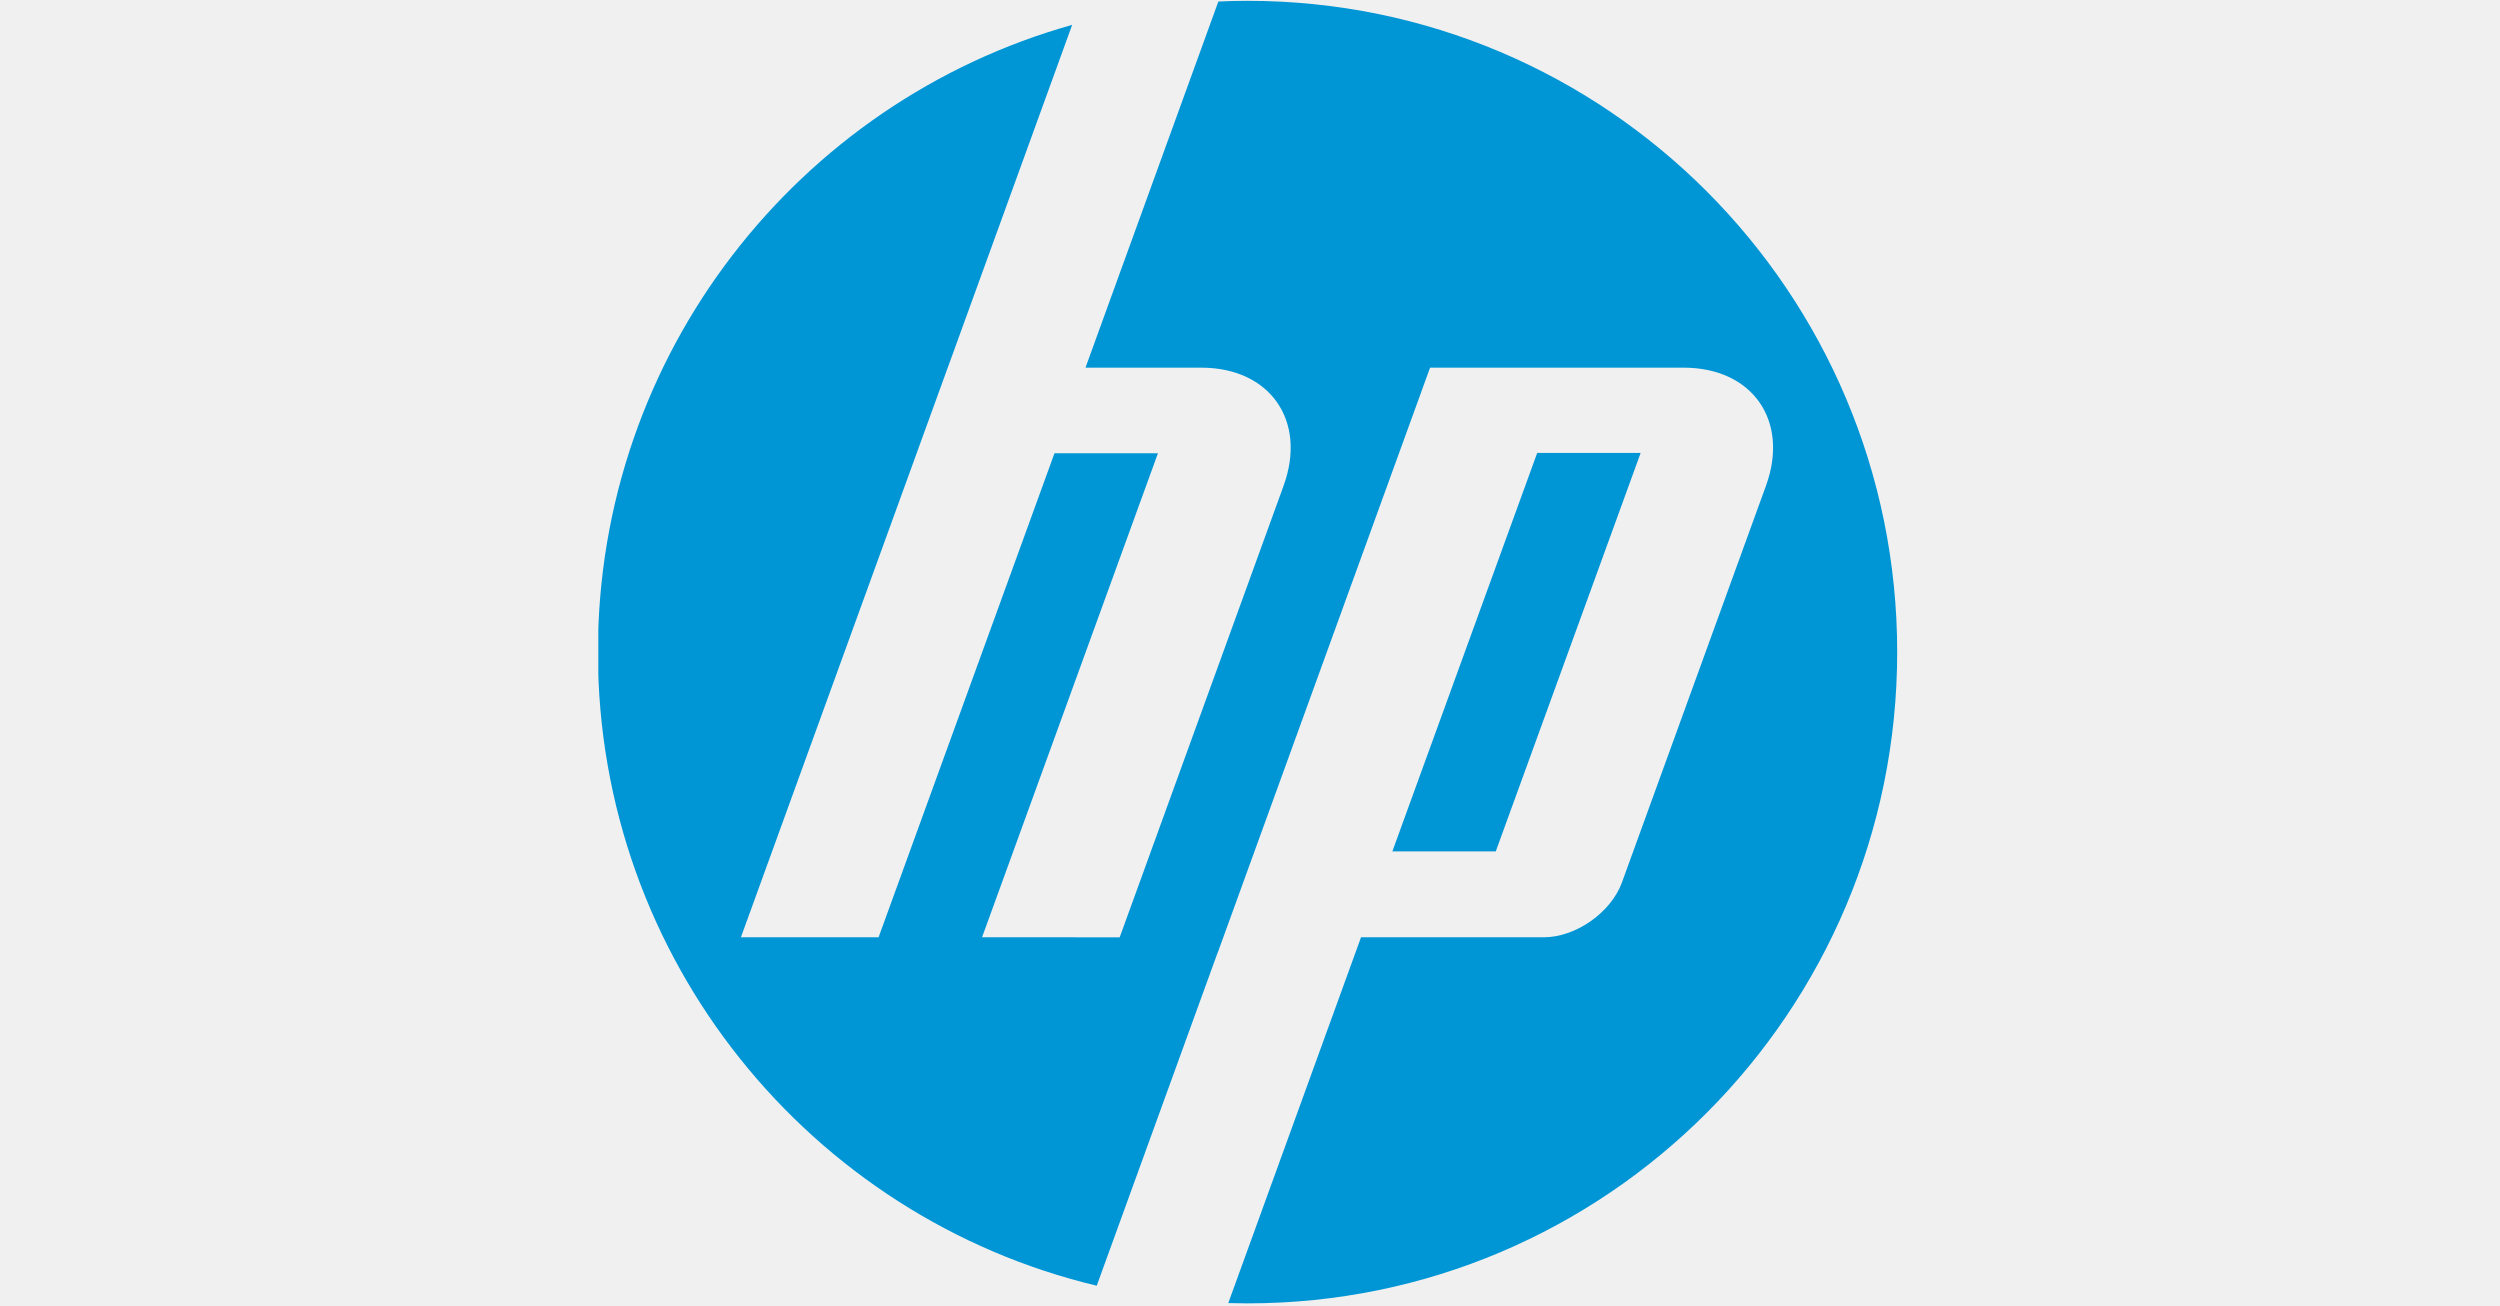
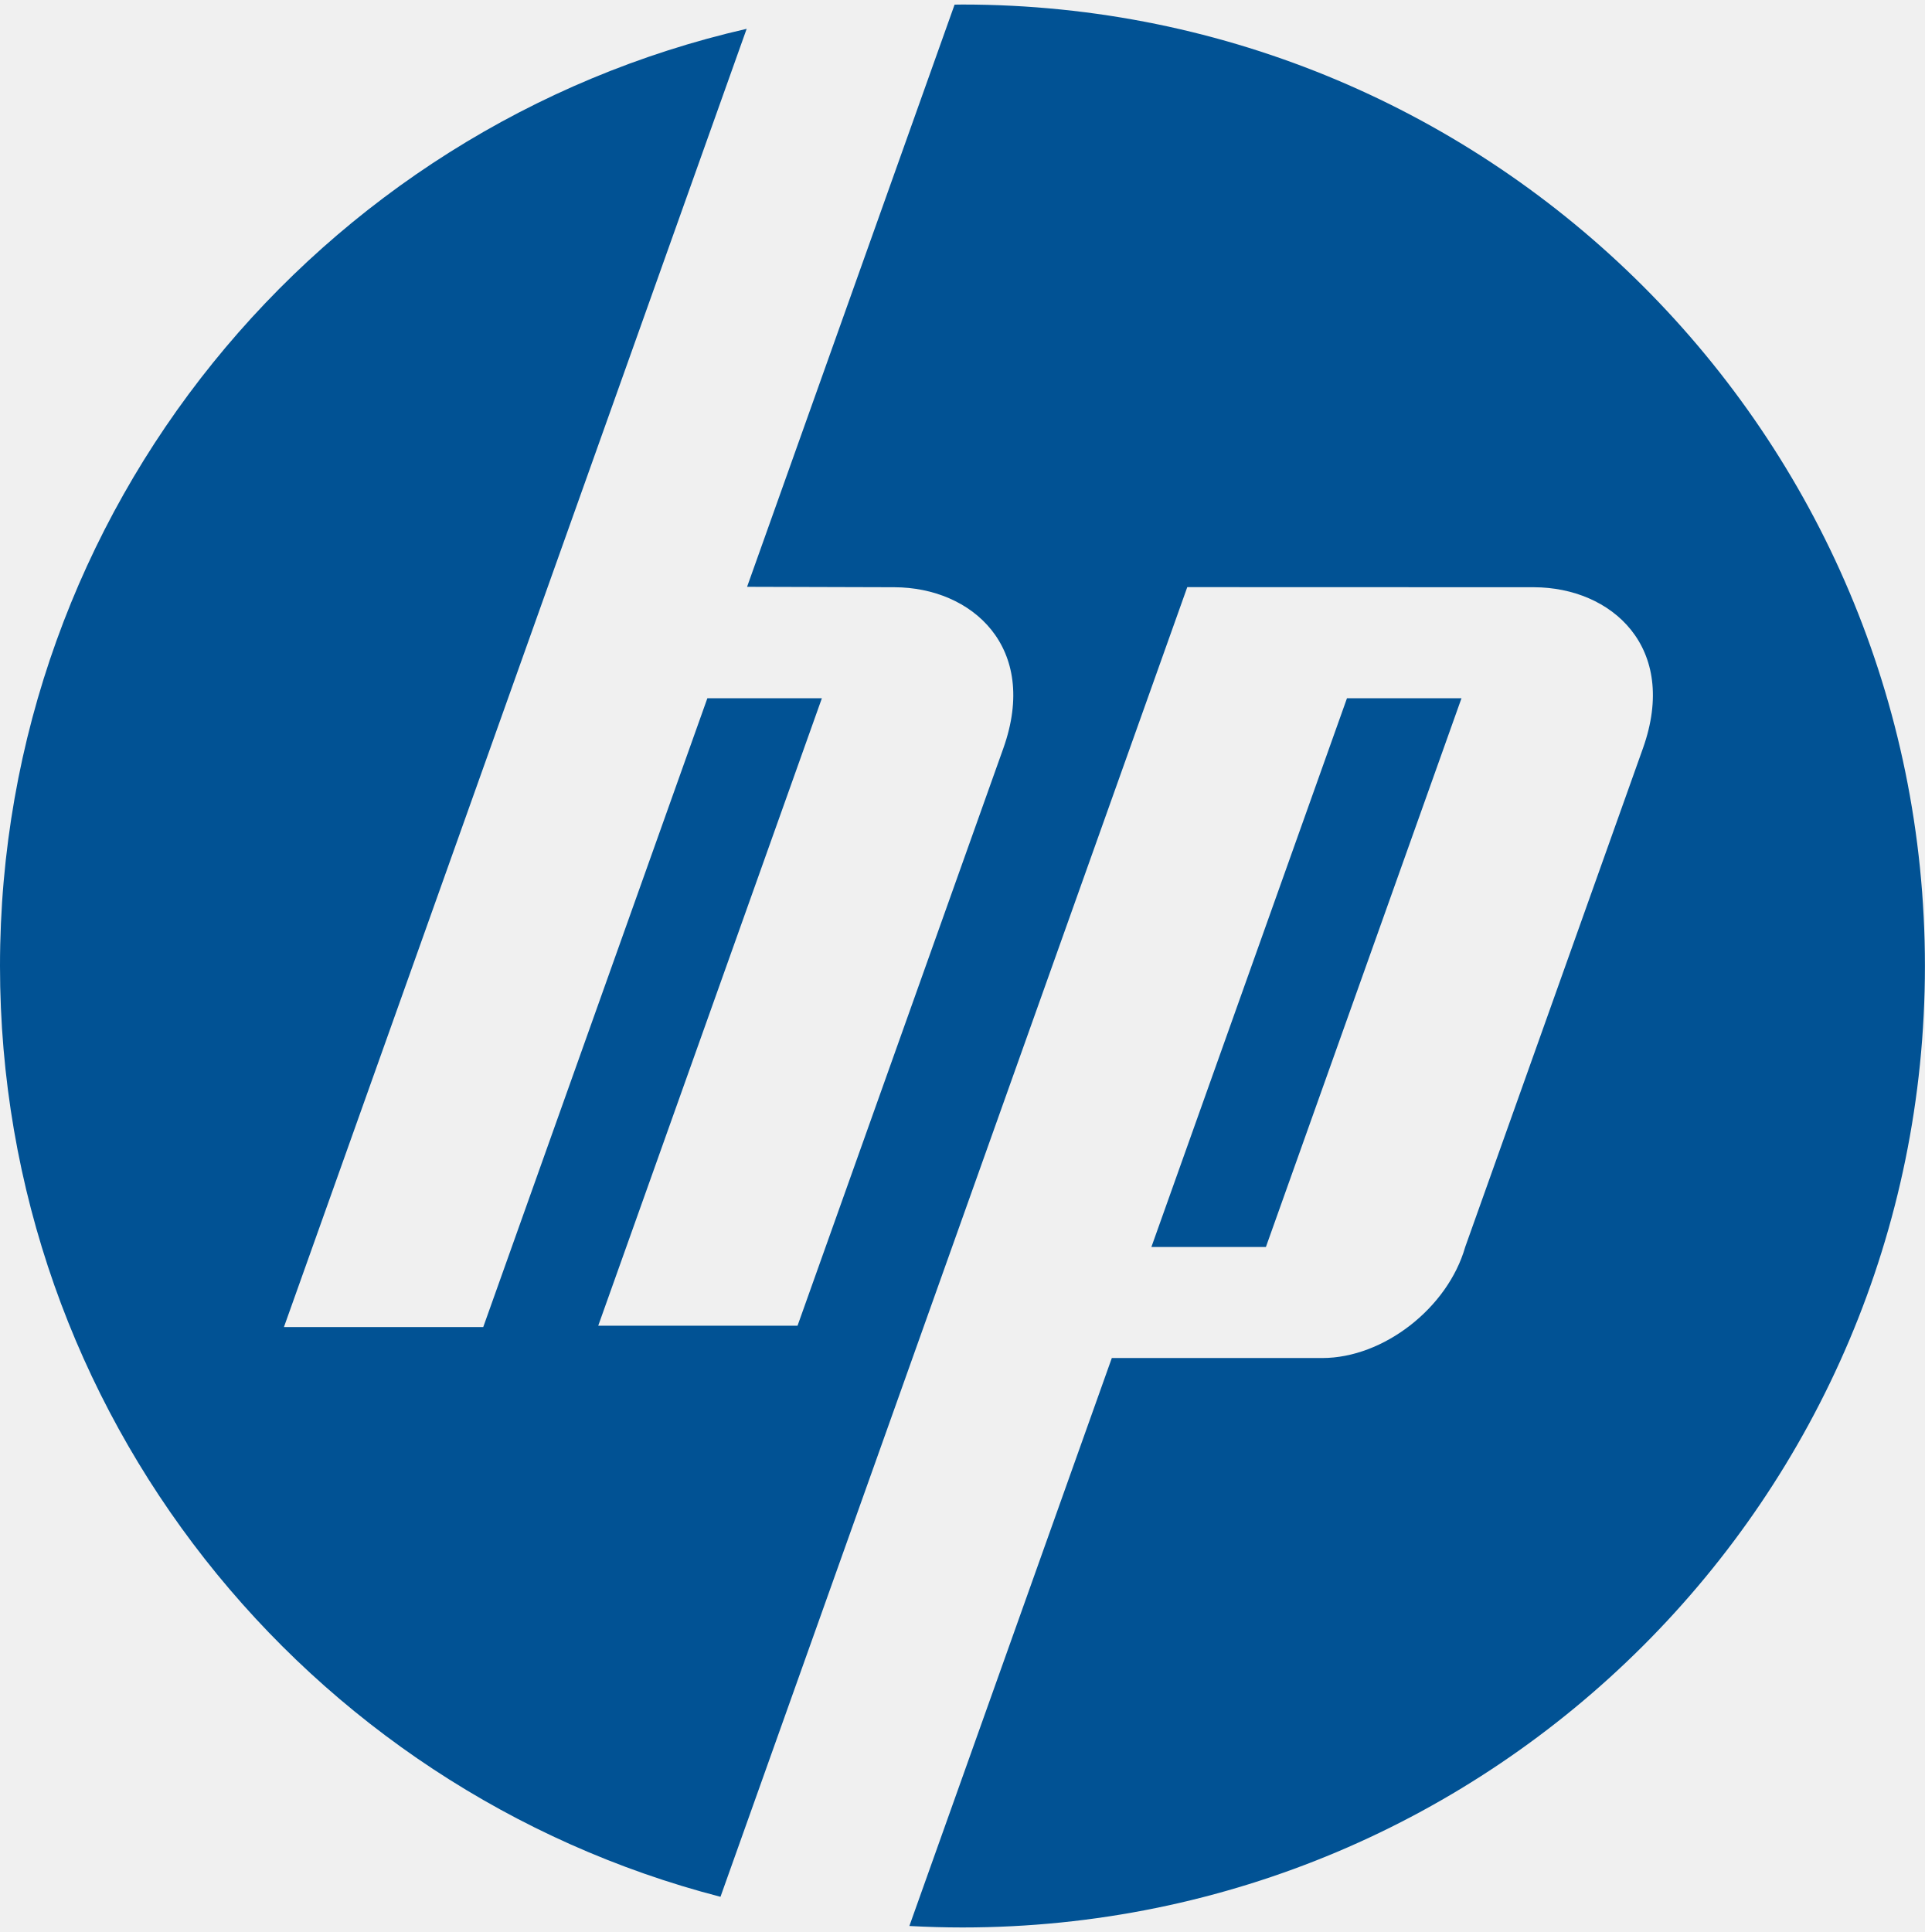
- <svg xmlns="http://www.w3.org/2000/svg" width="931" height="486" viewBox="0 0 198 198" version="1.1">
+ <svg xmlns="http://www.w3.org/2000/svg" width="274" height="275" viewBox="0 0 274 275" fill="none">
+   <g clip-path="url(#clip0_37_166)">
+     <path fill-rule="evenodd" clip-rule="evenodd" d="M137 0.646C212.663 0.646 274 61.917 274 137.5C274 213.083 212.663 274.354 137 274.354C134.464 274.354 131.946 274.28 129.443 274.144L158.259 193.301H188.218C196.918 193.301 206.072 186.19 208.561 177.499L233.857 106.527C238.993 92.118 229.385 83.619 218.359 83.587L169 83.572L102.555 269.99C43.565 254.729 0 201.198 0 137.5C0 72.468 45.409 18.031 106.282 4.102L40.418 188.889H68.787L100.689 99.386H116.989L85.154 188.7H113.524L142.813 106.527C147.949 92.118 138.34 83.619 127.315 83.587L106.341 83.527L135.878 0.66C136.253 0.657 136.625 0.646 137 0.646Z" fill="#015294" />
+     <path fill-rule="evenodd" clip-rule="evenodd" d="M163.891 177.499L191.733 99.386H208.033L180.191 177.499H163.891Z" fill="#015294" />
+   </g>
  <defs>
-     <clipPath id="clip1">
-       <path d="M 0.129 0 L 197.871 0 L 197.871 197.871 L 0.129 197.871 Z M 0.129 0 " />
+     <clipPath id="clip0_37_166">
+       <rect width="274" height="275" fill="white" />
    </clipPath>
  </defs>
-   <g id="surface1">
-     <g clip-path="url(#clip1)" clip-rule="nonzero">
-       <path style=" stroke:none;fill-rule:nonzero;fill:rgb(0%,58.824%,83.922%);fill-opacity:1;" d="M 197.191 98.934 C 197.191 44.359 153.066 0.125 98.629 0.125 C 97.145 0.125 95.668 0.16 94.199 0.23 L 74.039 55.781 L 91.598 55.781 C 102.043 55.781 107.672 63.844 104.098 73.691 L 79.23 142.207 L 58.348 142.203 L 85.035 68.766 L 69.336 68.766 L 42.648 142.203 L 21.762 142.203 L 53.141 55.781 L 53.145 55.781 L 72.02 3.773 C 30.512 15.414 0.066 53.609 0.066 98.934 C 0.066 145.609 32.348 184.719 75.746 195.066 L 94.039 144.672 L 94.055 144.672 L 126.32 55.781 L 164.781 55.781 C 175.238 55.781 180.863 63.844 177.285 73.691 L 155.434 133.871 C 153.77 138.453 148.43 142.203 143.566 142.203 L 115.844 142.203 L 95.703 197.703 C 96.672 197.73 97.652 197.746 98.629 197.746 C 153.066 197.746 197.191 153.508 197.191 98.934 Z M 197.191 98.934 " />
-     </g>
-     <path style=" stroke:none;fill-rule:nonzero;fill:rgb(0%,58.824%,83.922%);fill-opacity:1;" d="M 158.27 68.715 L 142.574 68.715 L 120.598 129.168 L 136.289 129.168 Z M 158.27 68.715 " />
-   </g>
</svg>
